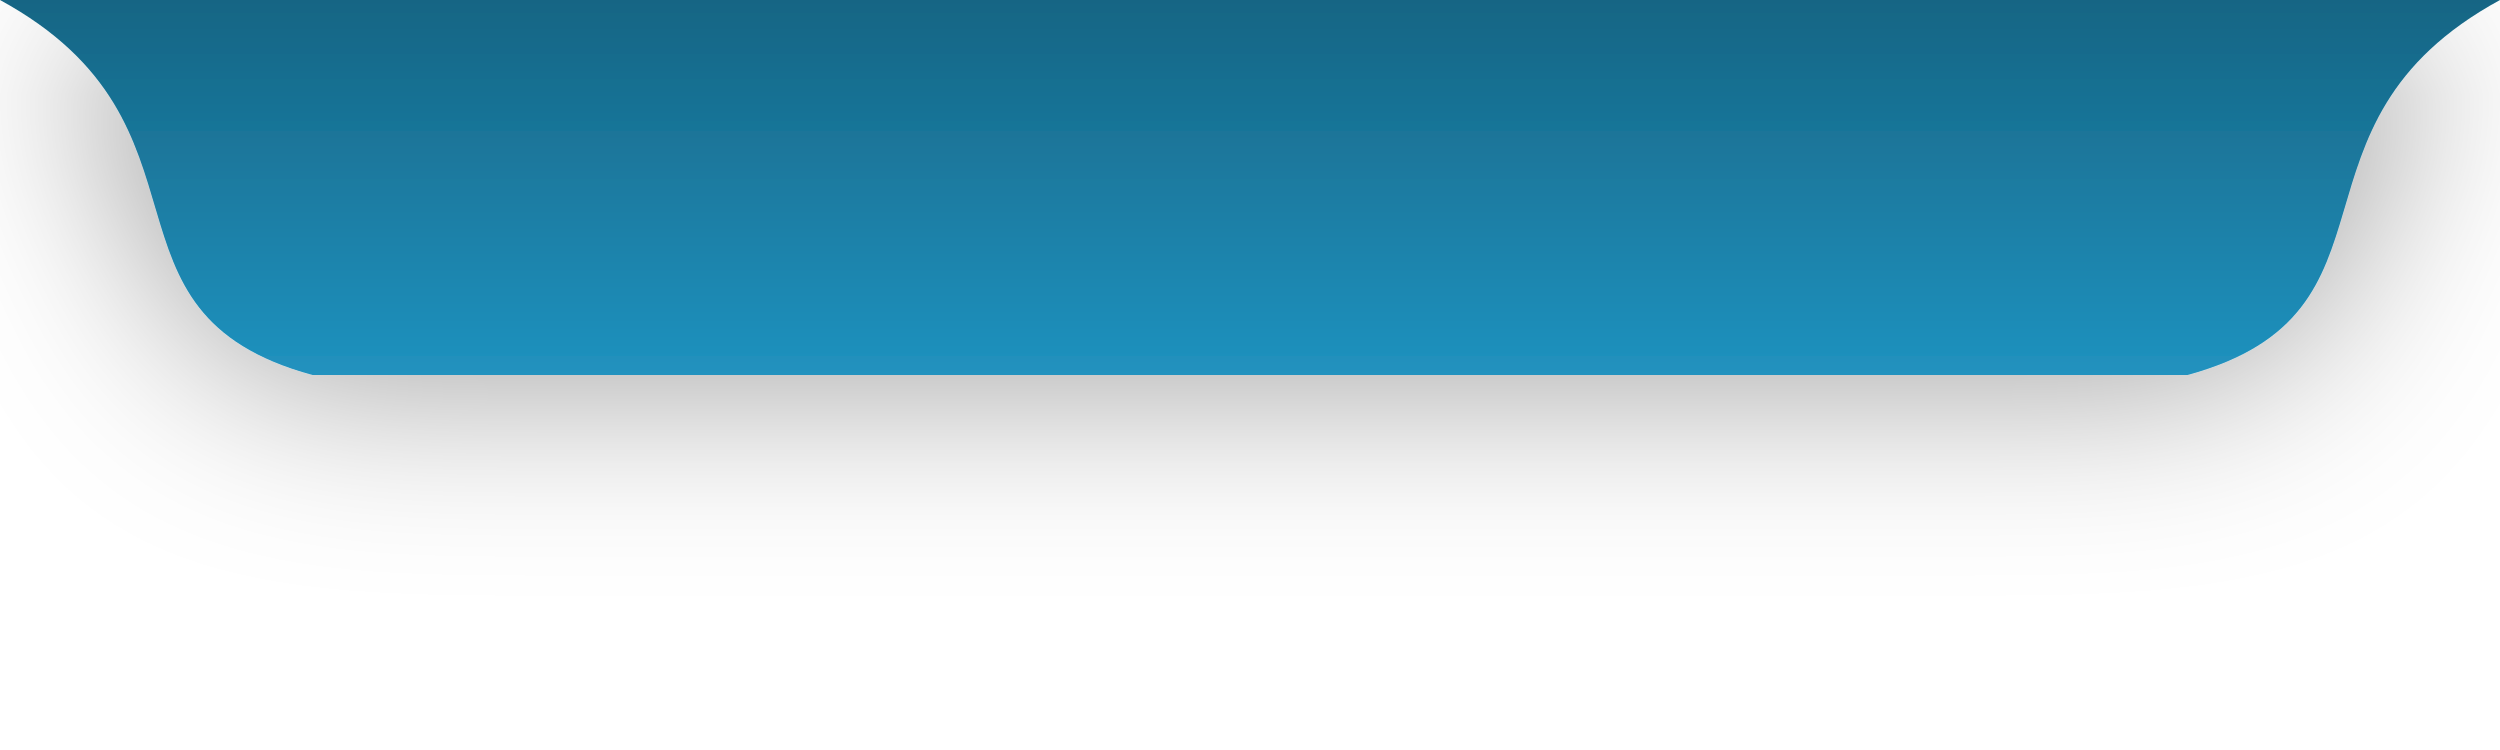
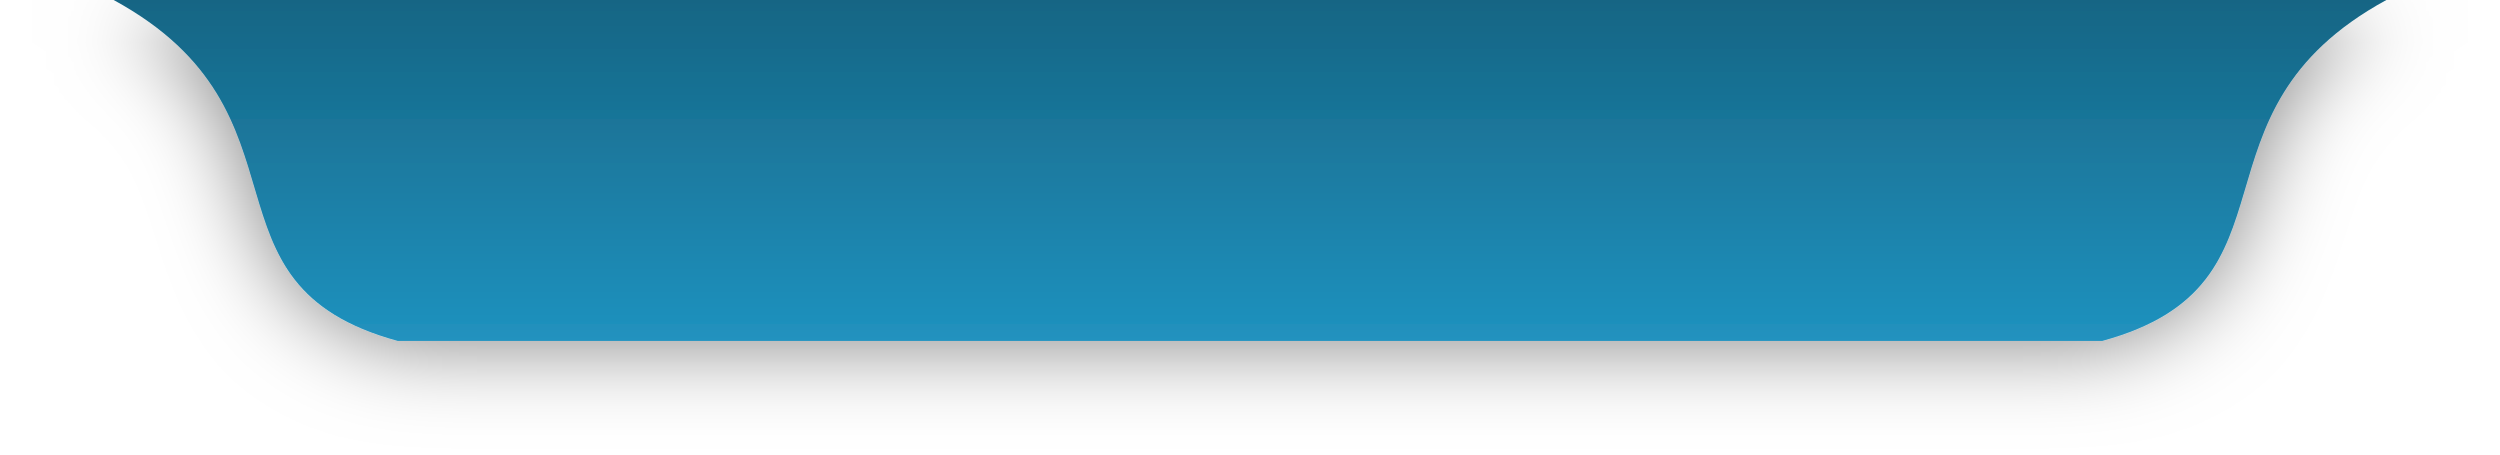
- <svg xmlns="http://www.w3.org/2000/svg" width="200" height="60">
+ <svg xmlns="http://www.w3.org/2000/svg" width="220" height="40" viewBox="0 0 220 40">
  <g filter="url(#shadow)" fill="url('#toolbar-grad')">
-     <path d="m0,0l200,0c-18.333,10 -6.667,25 -25,30l-150,0c-18.333,-5 -6.667,-20 -25,-30z" />
+     <path d="m0,0l200,0c-18.333,10 -6.667,25 -25,30l-150,0c-18.333,-5 -6.667,-20 -25,-30z" transform="translate(10, 0)" />
  </g>
-   <filter id="shadow" filterUnits="userSpaceOnUse" x="0" y="0" width="200" height="100">
-     <feGaussianBlur in="SourceAlpha" stdDeviation="8" result="blur" />
+   <filter id="shadow" filterUnits="userSpaceOnUse" x="0" y="0" width="300" height="300">
+     <feGaussianBlur in="SourceAlpha" stdDeviation="4" result="blur" />
    <feOffset in="blur" dx="0" dy="0" result="offsetBlr" />
-     <feFlood flood-color="rgba(0,0,0,.4)" />
+     <feFlood flood-color="rgba(0,0,0,.5)" />
    <feComposite operator="in" in2="offsetBlr" result="colBlur" />
    <feMerge>
      <feMergeNode in="colBlur" />
      <feMergeNode in="SourceGraphic" />
    </feMerge>
  </filter>
  <linearGradient id="toolbar-grad" x1="0" y1="0" x2="0" y2="1">
    <stop style="stop-color:#166584" offset="0%" />
    <stop style="stop-color:#2092bf" offset="100%" />
  </linearGradient>
</svg>
